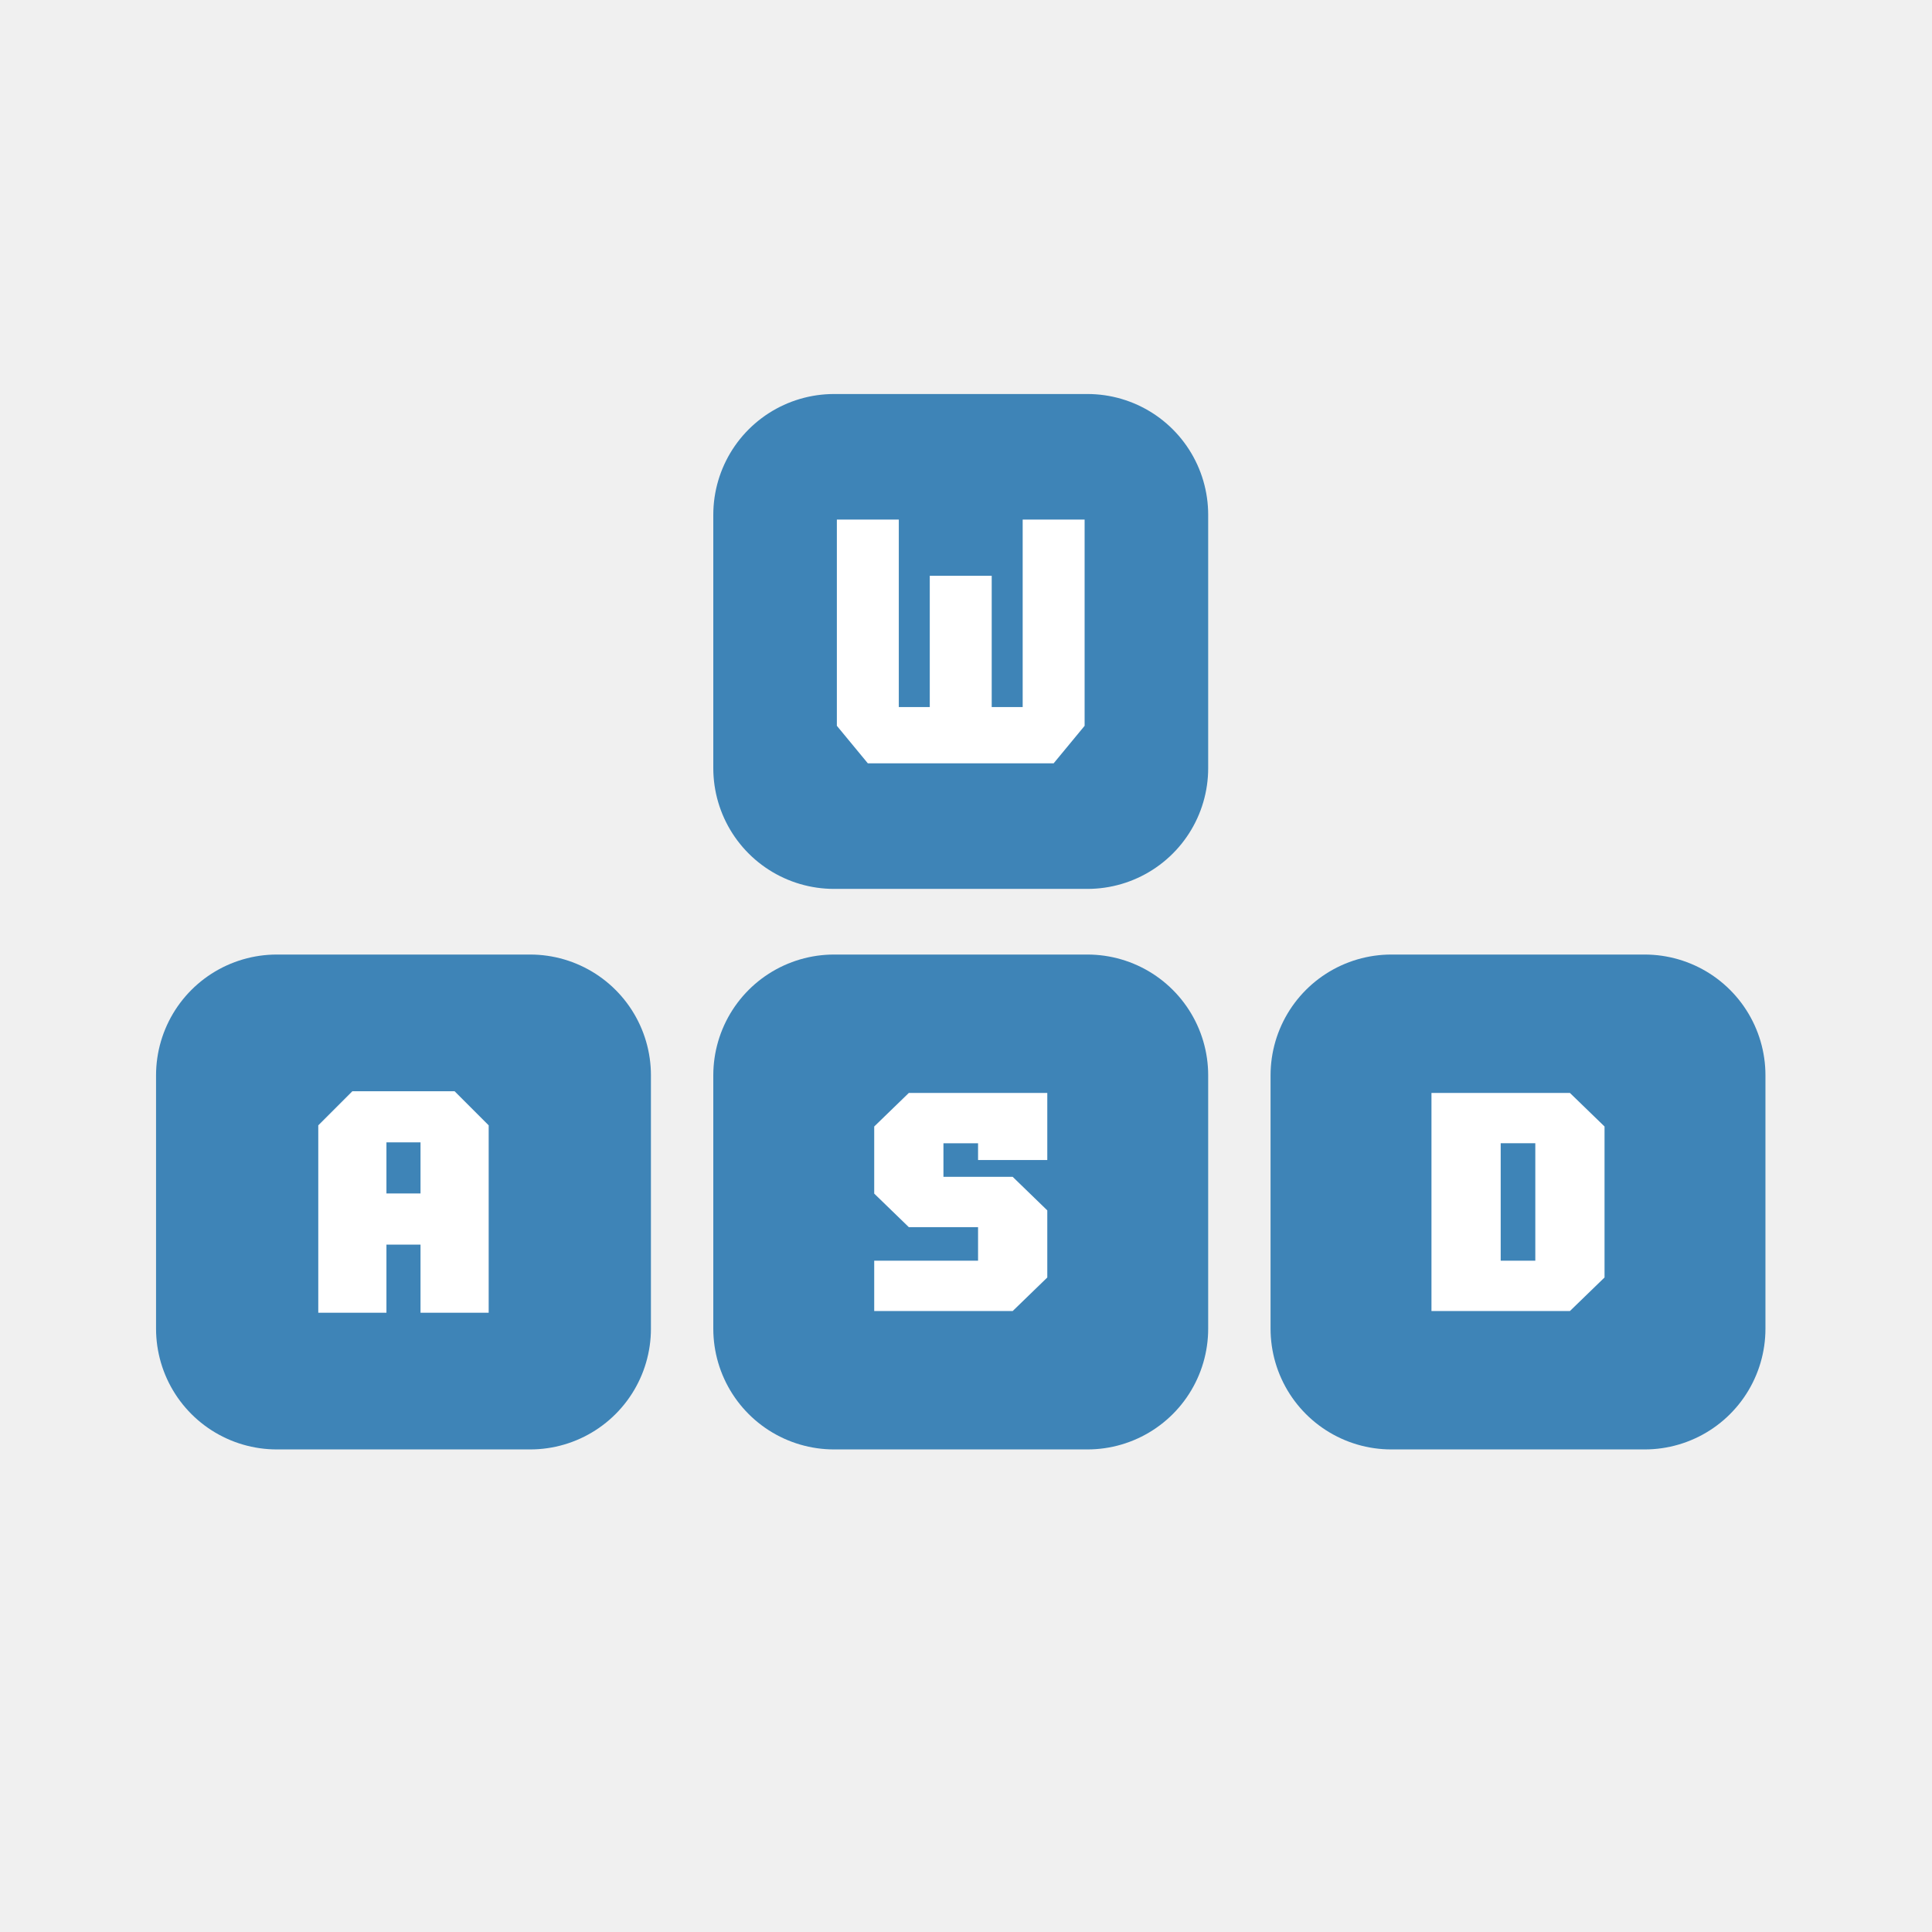
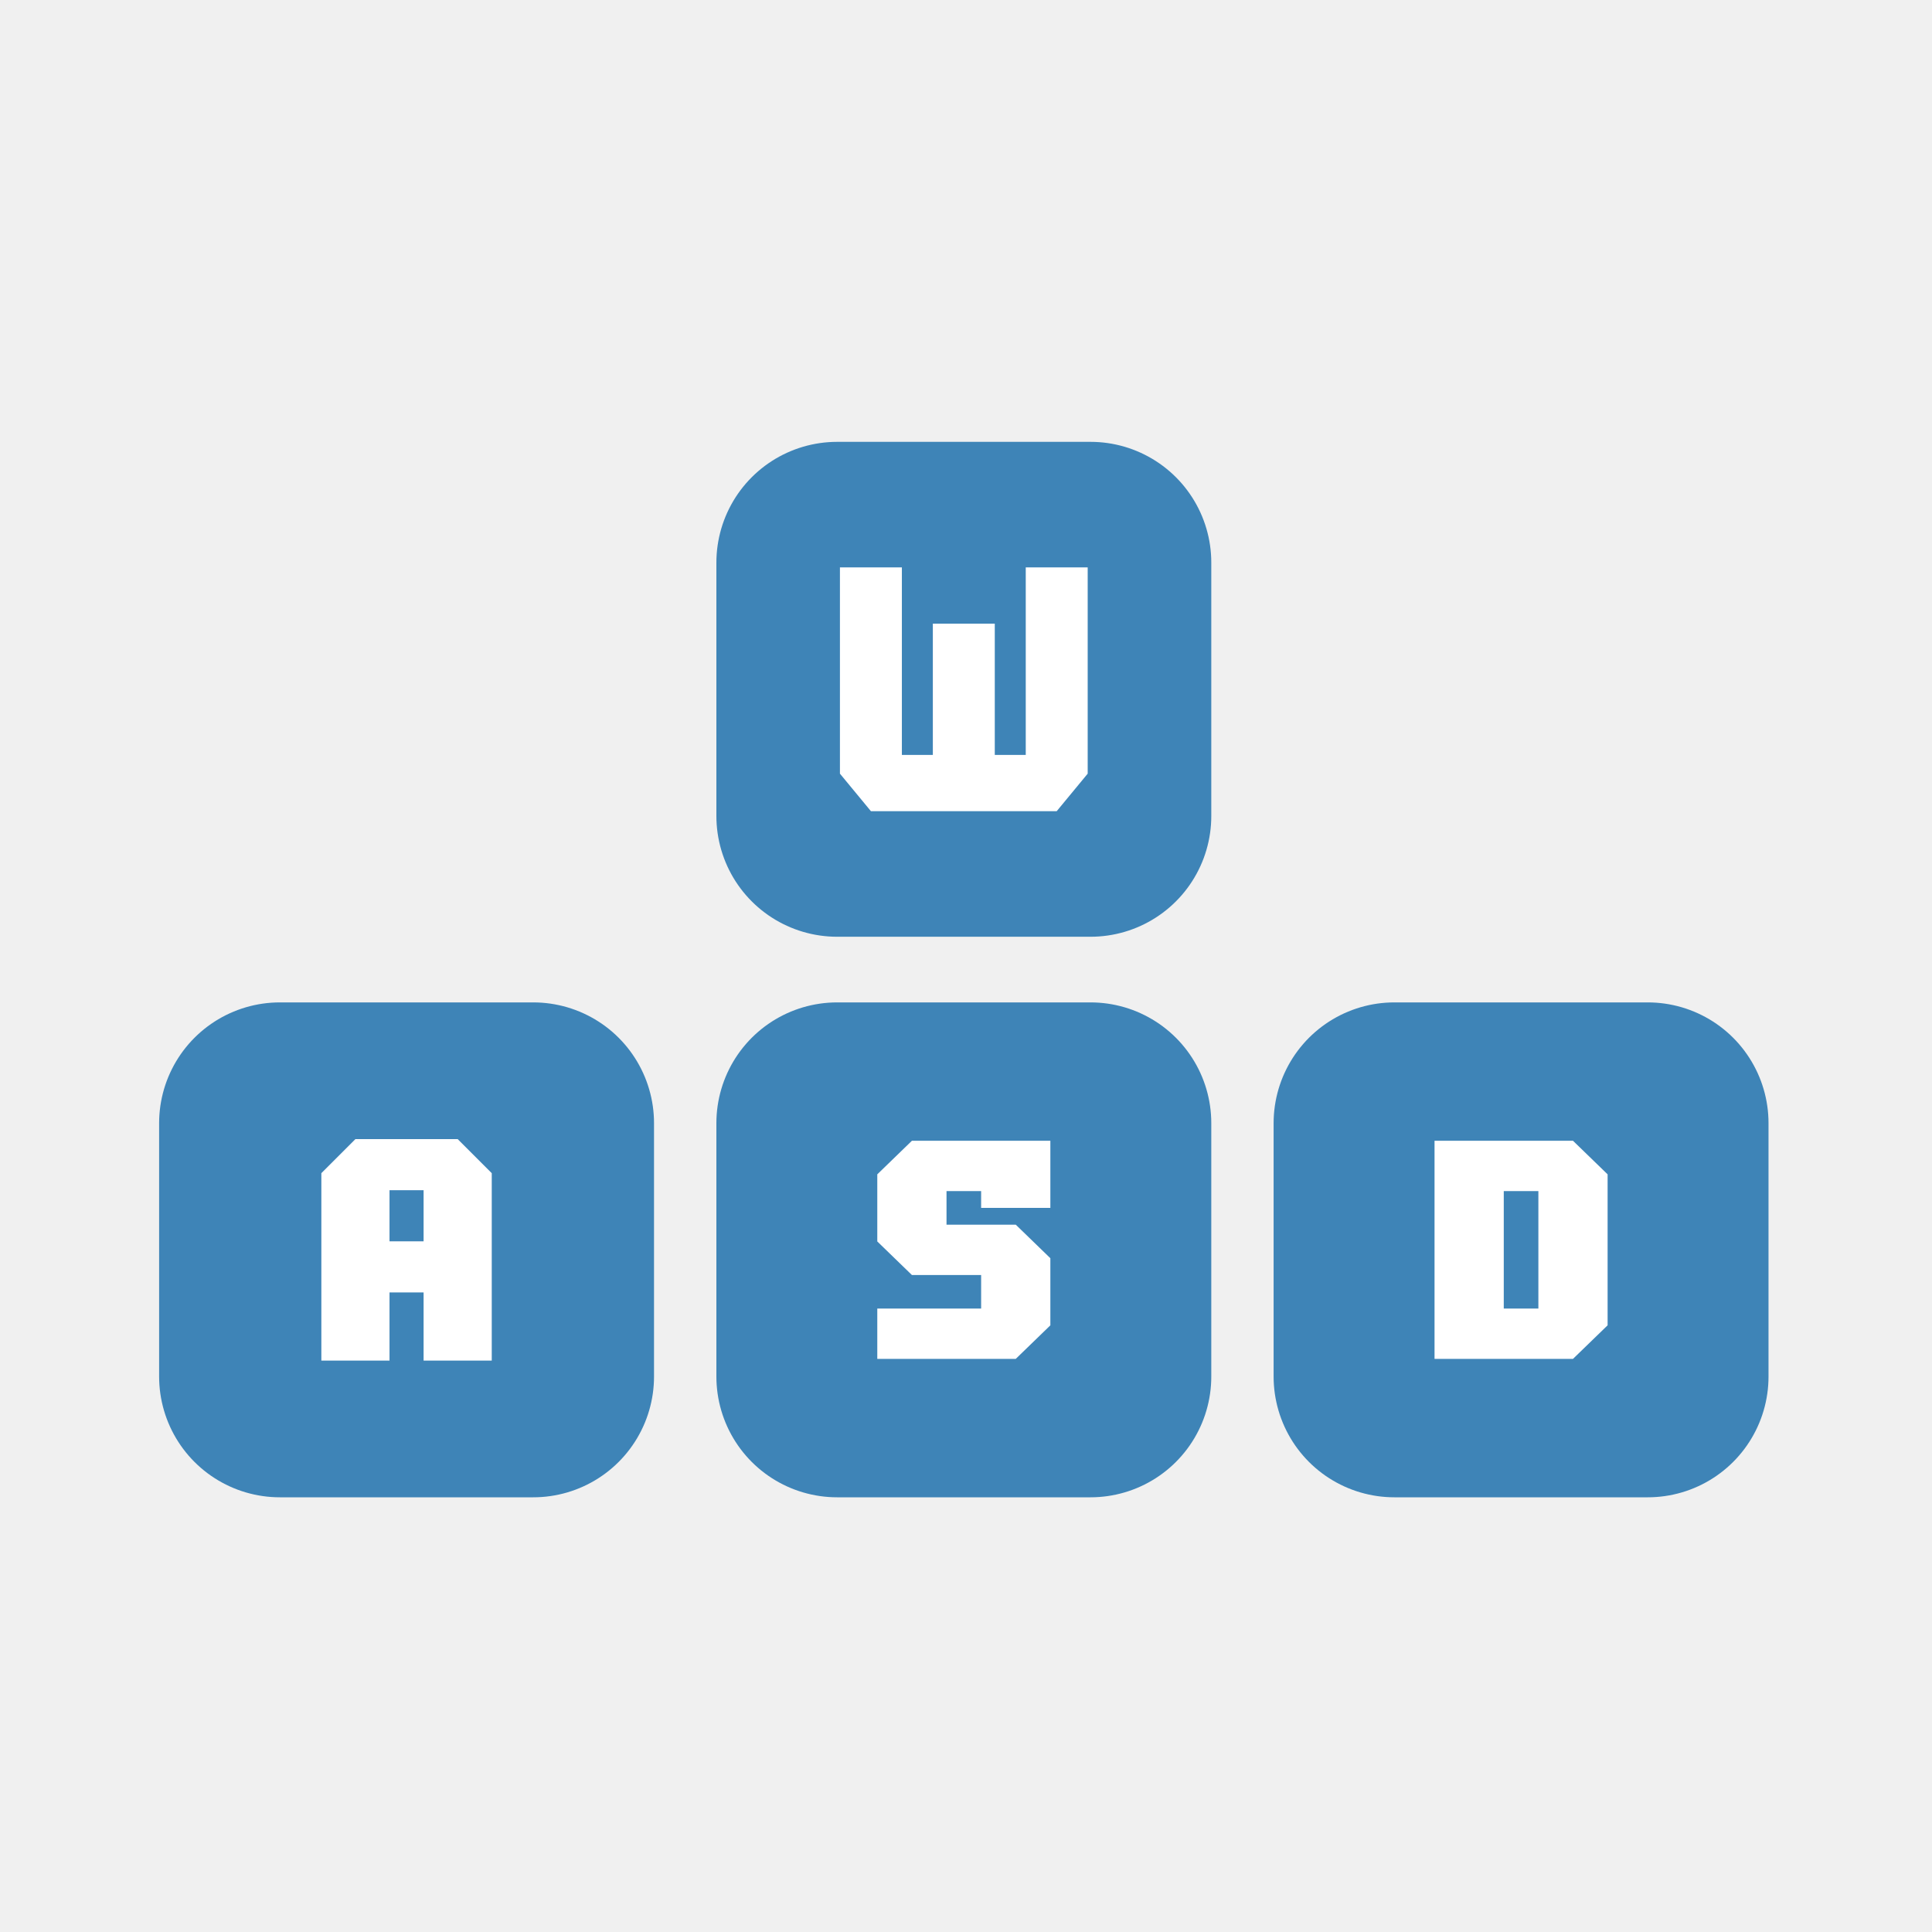
- <svg xmlns="http://www.w3.org/2000/svg" width="100mm" height="100mm" viewBox="0 0 100 100" version="1.1" id="svg5">
+ <svg xmlns="http://www.w3.org/2000/svg" width="50mm" height="50mm" viewBox="0 0 50 50" version="1.1" id="svg5">
  <defs id="defs2">
    <rect x="65.685" y="88.868" width="52.438" height="70.653" id="rect4733" />
  </defs>
  <g id="layer1" style="display:inline;mix-blend-mode:normal">
-     <path id="rect846" style="fill:#3e84b7;stroke:#3e84b7;stroke-width:12.5;stroke-linejoin:round;stroke-dashoffset:3779.53" d="m 43.17,26.644 h 13.115 v 13.115 h -13.115 z" />
-     <rect style="fill:#3e84b7;fill-opacity:1;stroke:#3e84b7;stroke-width:12.5;stroke-linejoin:round;stroke-miterlimit:4;stroke-dasharray:none;stroke-dashoffset:3779.53;stroke-opacity:1" id="rect846-7" width="13.115" height="13.115" x="43.17" y="55.657" />
-     <rect style="fill:#ffffff;fill-opacity:1;stroke:#3e84b7;stroke-width:12.5;stroke-linejoin:round;stroke-miterlimit:4;stroke-dasharray:none;stroke-dashoffset:3779.53;stroke-opacity:1" id="rect846-2" width="13.115" height="13.115" x="14.327" y="55.657" />
-     <rect style="fill:#3e84b7;fill-opacity:1;stroke:#3e84b7;stroke-width:12.5;stroke-linejoin:round;stroke-miterlimit:4;stroke-dasharray:none;stroke-dashoffset:3779.53;stroke-opacity:1" id="rect846-23" width="13.115" height="13.115" x="72.014" y="55.657" />
-     <g aria-label="W" transform="scale(0.9087006,1.100472)" id="text8633" style="font-size:28.222px;line-height:1.25;font-family:'ProLamina 2';-inkscape-font-specification:'ProLamina 2, Normal';letter-spacing:0px;word-spacing:0px;fill:#ffffff;stroke-width:0.71">
+     <path id="rect846" style="fill:#3e84b7;stroke:#3e84b7;stroke-width:6.25;stroke-linejoin:round;stroke-dashoffset:3779.53" d="m 21.665,14.56 h 6.558 v 6.558 h -6.558 z" />
+     <rect style="fill:#3e84b7;fill-opacity:1;stroke:#3e84b7;stroke-width:6.25;stroke-linejoin:round;stroke-miterlimit:4;stroke-dasharray:none;stroke-dashoffset:3779.53;stroke-opacity:1" id="rect846-7" width="6.558" height="6.558" x="21.665" y="29.067" />
+     <rect style="fill:#ffffff;fill-opacity:1;stroke:#3e84b7;stroke-width:6.25;stroke-linejoin:round;stroke-miterlimit:4;stroke-dasharray:none;stroke-dashoffset:3779.53;stroke-opacity:1" id="rect846-2" width="6.558" height="6.558" x="7.243" y="29.067" />
+     <rect style="fill:#3e84b7;fill-opacity:1;stroke:#3e84b7;stroke-width:6.25;stroke-linejoin:round;stroke-miterlimit:4;stroke-dasharray:none;stroke-dashoffset:3779.53;stroke-opacity:1" id="rect846-23" width="6.558" height="6.558" x="36.086" y="29.067" />
+     <g aria-label="W" transform="matrix(0.4543503,0,0,0.5502362,0.07950253,1.238119)" id="text8633" style="font-size:28.222px;line-height:1.25;font-family:'ProLamina 2';-inkscape-font-specification:'ProLamina 2, Normal';letter-spacing:0px;word-spacing:0px;fill:#ffffff;stroke-width:0.71">
      <path d="m 49.432,35.902 -1.764,-1.764 v -9.701 h 3.528 v 8.819 h 1.764 v -6.174 h 3.528 v 6.174 h 1.764 v -8.819 h 3.528 v 9.701 l -1.764,1.764 z" id="path928" />
    </g>
-     <g aria-label="S" transform="scale(1.015673,0.984569)" id="text8633-9" style="font-size:28.222px;line-height:1.25;font-family:'ProLamina 2';-inkscape-font-specification:'ProLamina 2, Normal';letter-spacing:0px;word-spacing:0px;fill:#ffffff;stroke-width:0.503">
+     <g aria-label="S" transform="matrix(0.5078364,0,0,0.4922845,0.07950253,1.238119)" id="text8633-9" style="font-size:28.222px;line-height:1.25;font-family:'ProLamina 2';-inkscape-font-specification:'ProLamina 2, Normal';letter-spacing:0px;word-spacing:0px;fill:#ffffff;stroke-width:0.503">
      <path d="M 44.551,68.922 V 66.276 h 5.292 V 64.513 H 46.315 L 44.551,62.749 V 59.221 l 1.764,-1.764 h 7.056 v 3.528 h -3.528 v -0.882 h -1.764 v 1.764 h 3.528 l 1.764,1.764 v 3.528 l -1.764,1.764 z" id="path836" />
    </g>
-     <g aria-label="D" transform="scale(1.015673,0.984569)" id="text8633-9-8" style="font-size:28.222px;line-height:1.25;font-family:'ProLamina 2';-inkscape-font-specification:'ProLamina 2, Normal';letter-spacing:0px;word-spacing:0px;fill:#ffffff;stroke-width:0.503">
+     <g aria-label="D" transform="matrix(0.5078364,0,0,0.4922845,0.07950253,1.238119)" id="text8633-9-8" style="font-size:28.222px;line-height:1.25;font-family:'ProLamina 2';-inkscape-font-specification:'ProLamina 2, Normal';letter-spacing:0px;word-spacing:0px;fill:#ffffff;stroke-width:0.503">
      <path d="m 78.241,66.276 v -6.174 h -1.764 v 6.174 z m -5.292,2.646 V 57.457 h 7.056 l 1.764,1.764 v 7.937 l -1.764,1.764 z" id="path845" />
    </g>
-     <g aria-label="A" id="text2183" style="font-size:28.222px;line-height:1.25;font-family:'ProLamina 2';-inkscape-font-specification:'ProLamina 2, Normal';letter-spacing:0px;word-spacing:0px;fill:#ffffff;stroke-width:0.265">
+     <g aria-label="A" id="text2183" style="font-size:28.222px;line-height:1.25;font-family:'ProLamina 2';-inkscape-font-specification:'ProLamina 2, Normal';letter-spacing:0px;word-spacing:0px;fill:#ffffff;stroke-width:0.265" transform="matrix(0.5,0,0,0.5,0.07950253,1.238119)">
      <path d="m 21.766,61.774 v -2.646 h -1.764 v 2.646 z m -5.292,6.174 v -9.701 l 1.764,-1.764 h 5.292 l 1.764,1.764 v 9.701 h -3.528 v -3.528 h -1.764 v 3.528 z" id="path2707" />
    </g>
  </g>
</svg>
